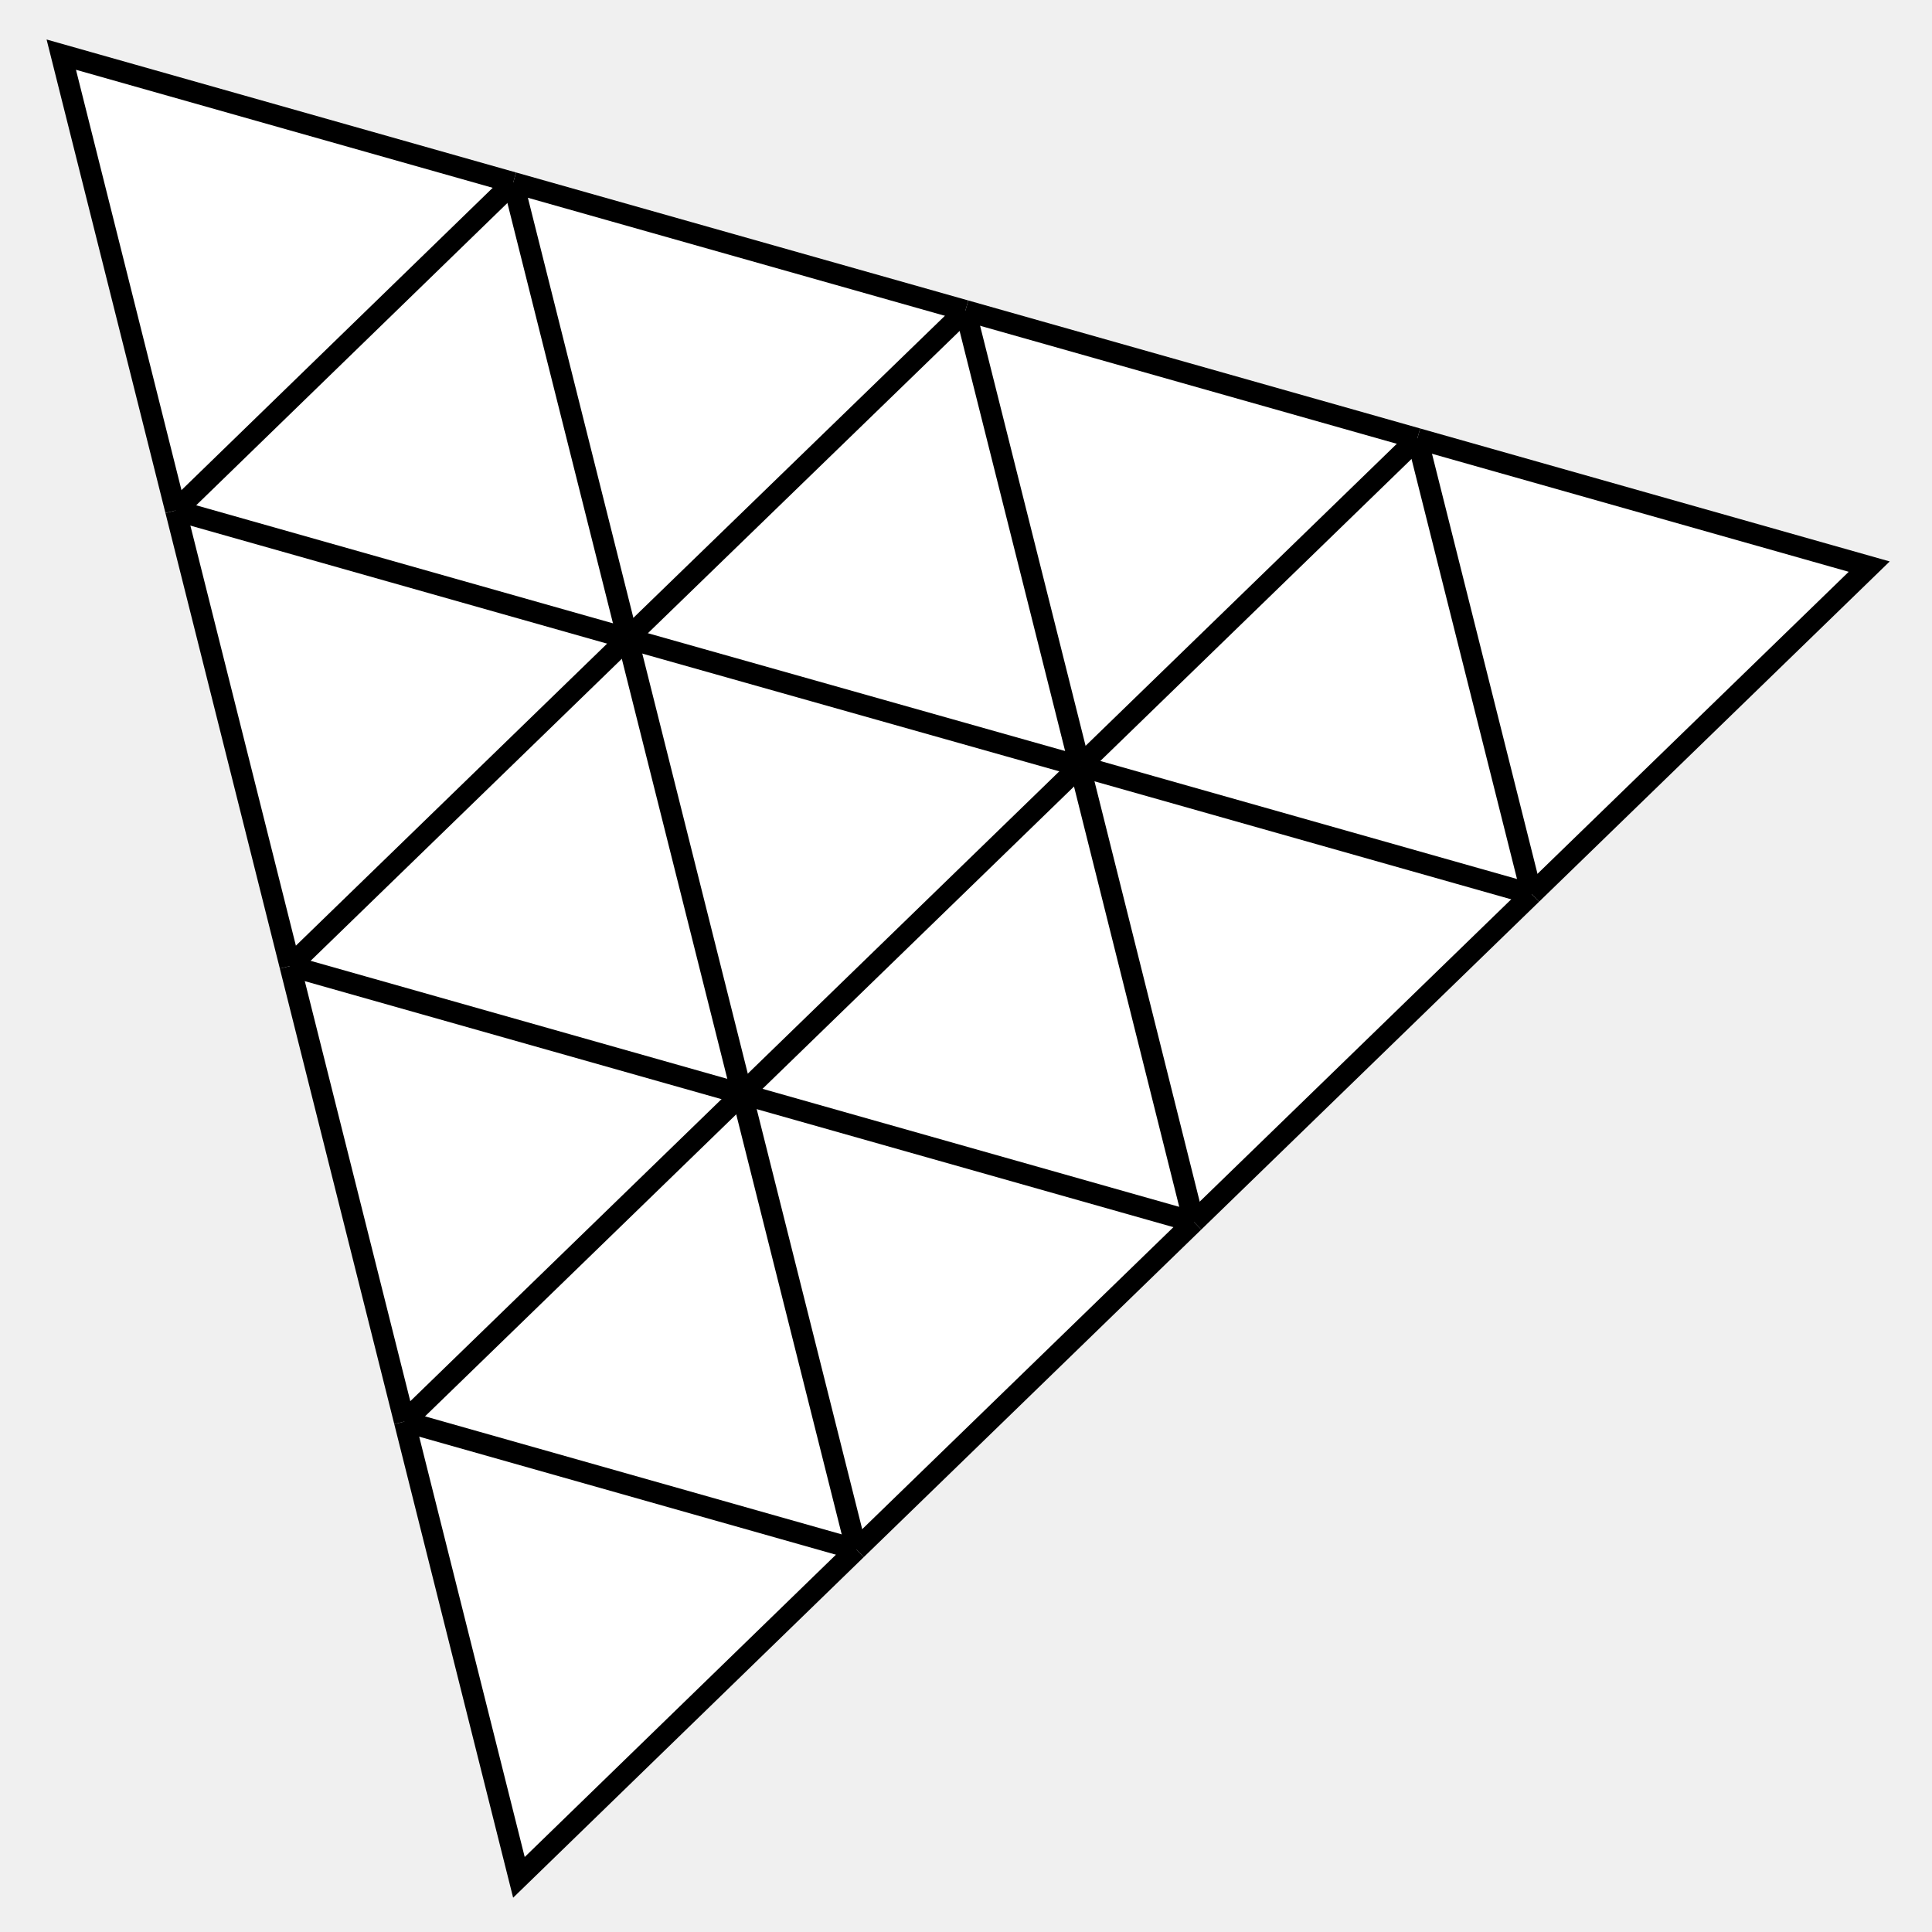
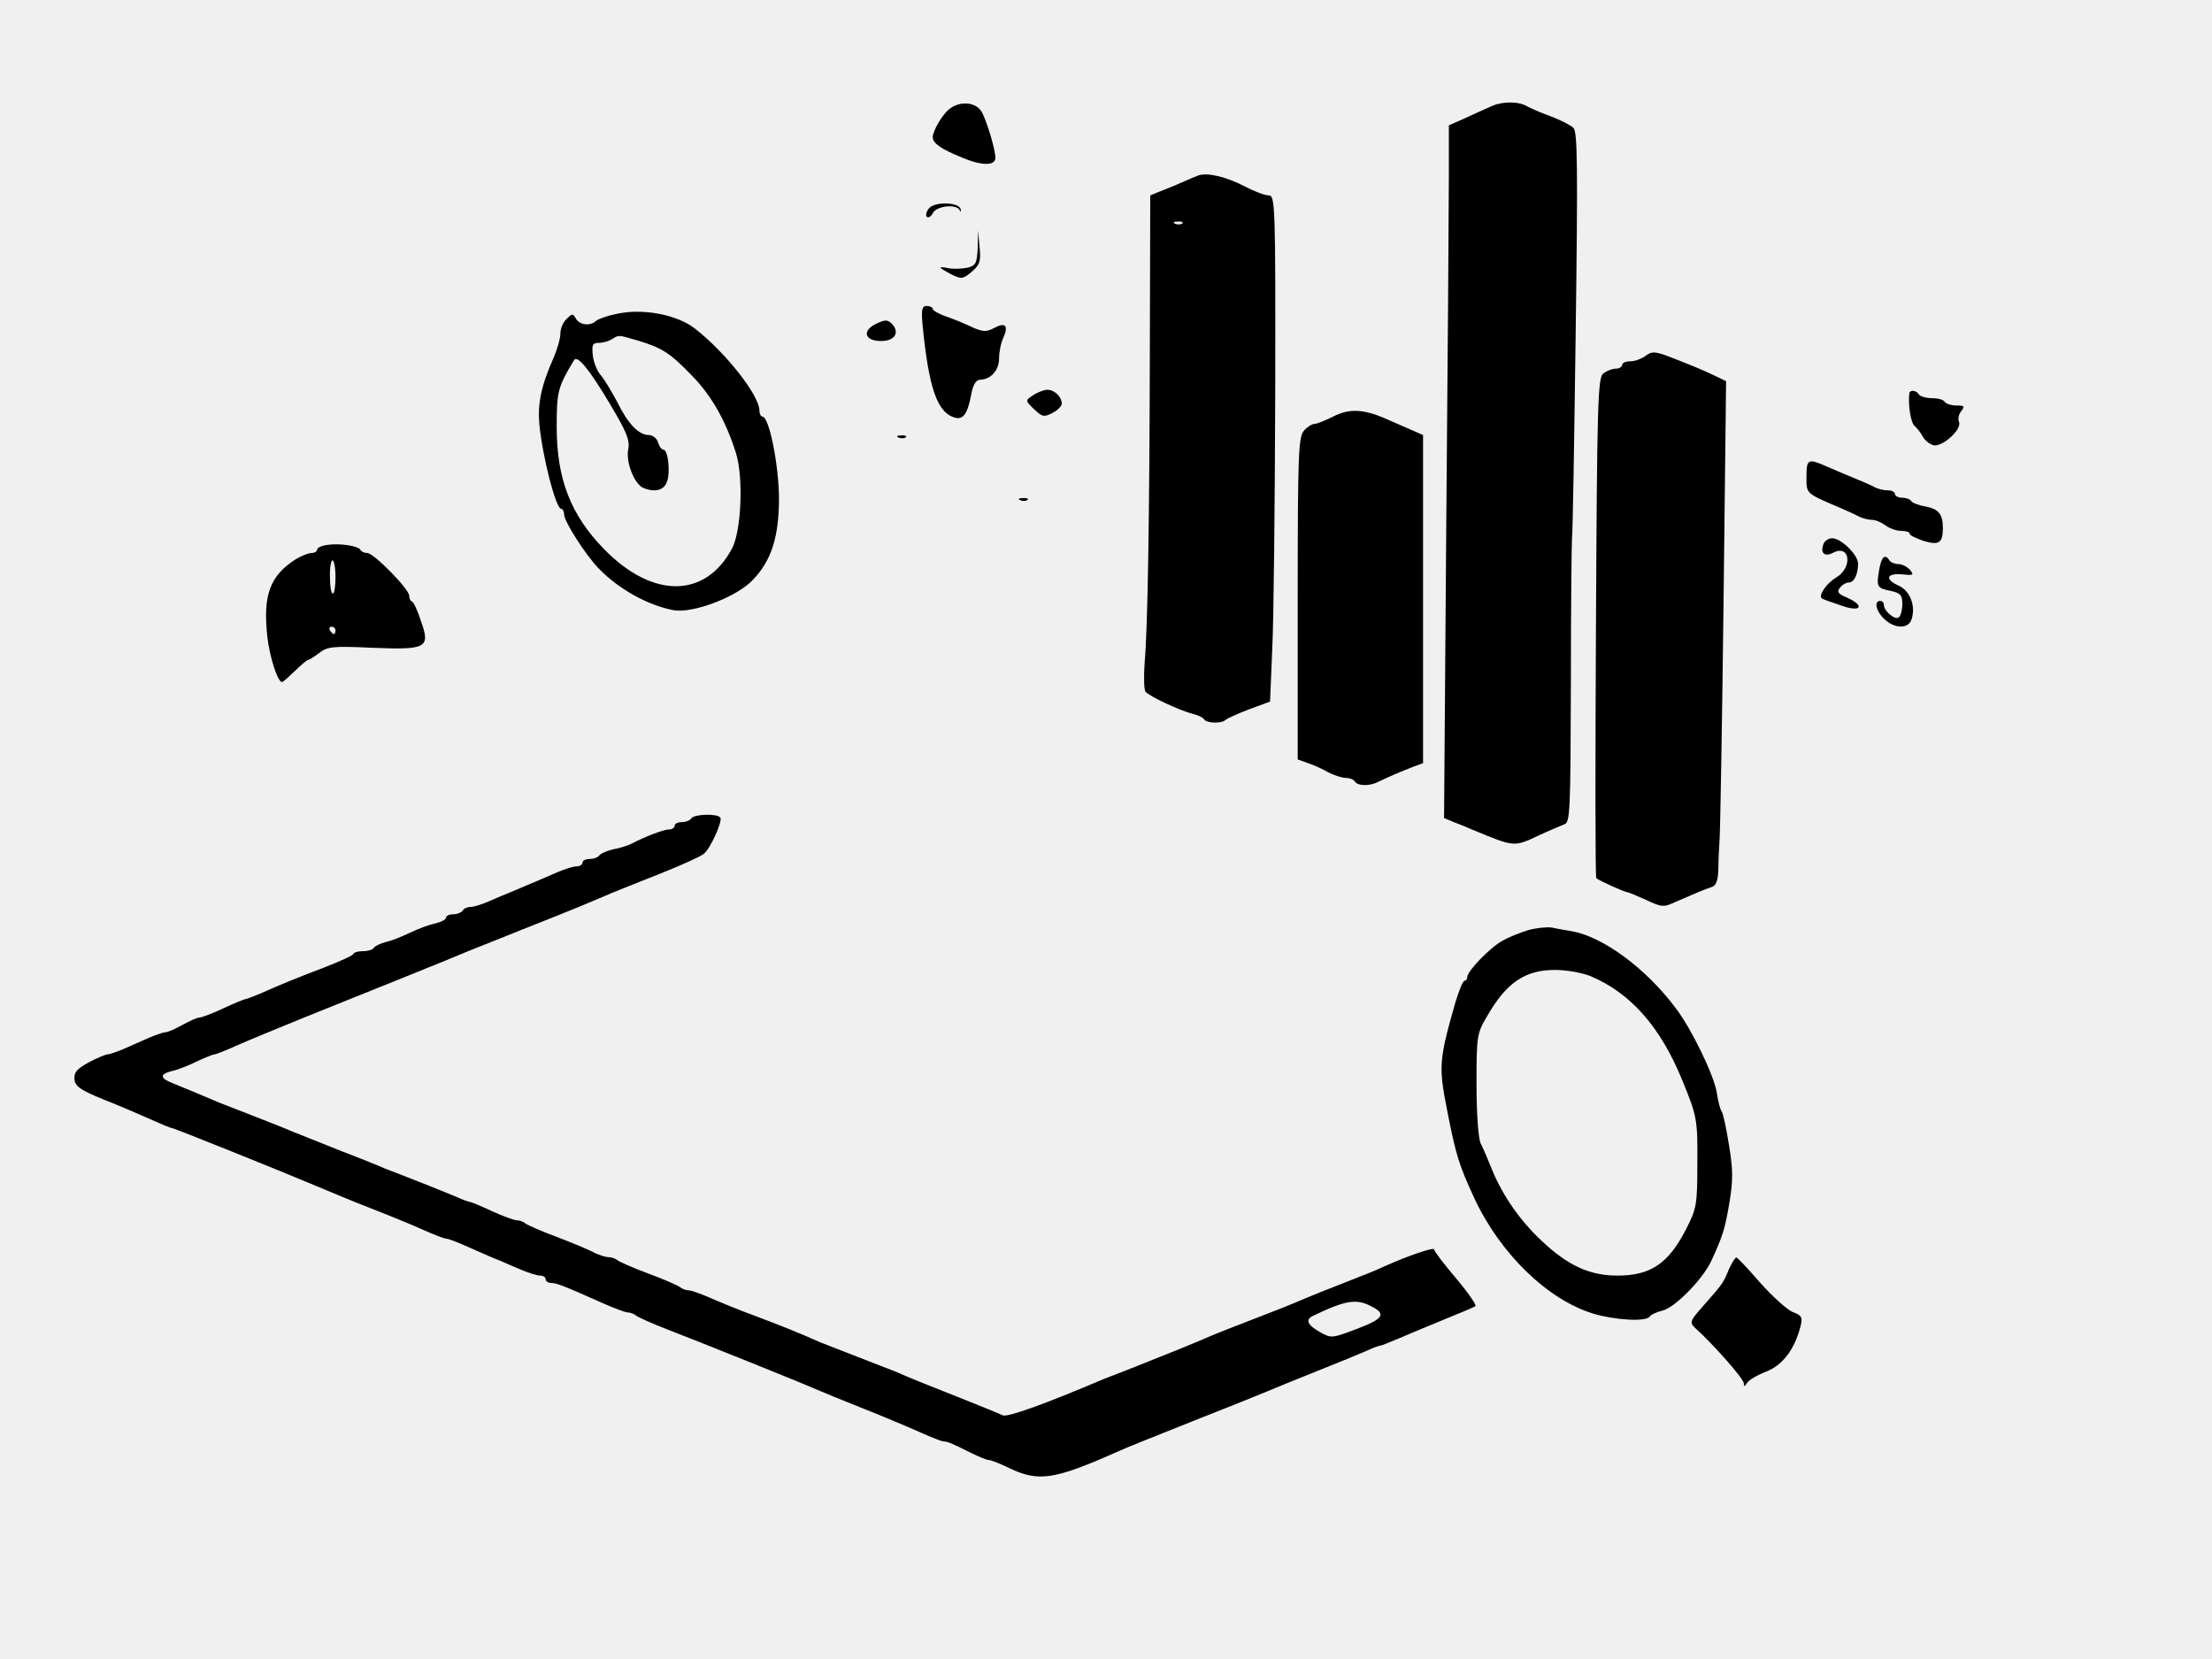
- <svg xmlns="http://www.w3.org/2000/svg" version="1.1" id="Layer_1" x="0px" y="0px" viewBox="0 0 640 640" style="enable-background:new 0 0 640 640;" xml:space="preserve">
-   <style type="text/css">
- 	.st0{fill:#FFFFFF;}
- 	.st1{fill:#FFFFFF;stroke:#000000;stroke-width:7;stroke-miterlimit:10;}
- 	.st2{fill:none;stroke:#000000;stroke-width:7;stroke-miterlimit:10;}
- </style>
-   <polyline class="st0" points="171.7,621.7 20,18.4 620,186.9 " />
-   <g>
-     <line class="st1" x1="245.8" y1="362.4" x2="283.7" y2="513.3" />
-     <line class="st1" x1="395.5" y1="404.8" x2="245.8" y2="362.4" />
-     <line class="st1" x1="283.7" y1="513.3" x2="395.5" y2="404.8" />
-     <path class="st1" d="M134,470.9" />
-     <line class="st1" x1="283.7" y1="513.3" x2="134" y2="470.9" />
-     <path class="st1" d="M134,470.9" />
-     <polyline class="st2" points="134,470.9 171.9,621.9 283.7,513.3  " />
-     <line class="st1" x1="134" y1="470.9" x2="245.8" y2="362.4" />
-     <line class="st1" x1="245.8" y1="362.4" x2="357.7" y2="253.8" />
-     <line class="st1" x1="357.7" y1="253.8" x2="469.5" y2="145.3" />
-     <line class="st1" x1="319.8" y1="102.9" x2="357.7" y2="253.8" />
-     <line class="st1" x1="357.7" y1="253.8" x2="207.9" y2="211.5" />
-     <line class="st1" x1="207.9" y1="211.5" x2="245.8" y2="362.4" />
-     <line class="st1" x1="245.8" y1="362.4" x2="96.1" y2="320" />
-     <line class="st1" x1="96.1" y1="320" x2="134" y2="470.9" />
-     <line class="st1" x1="58.2" y1="169.1" x2="96.1" y2="320" />
-     <line class="st1" x1="207.9" y1="211.5" x2="58.2" y2="169.1" />
-     <line class="st1" x1="96.1" y1="320" x2="207.9" y2="211.5" />
-     <line class="st1" x1="207.9" y1="211.4" x2="319.8" y2="102.9" />
-     <line class="st1" x1="319.8" y1="102.9" x2="170" y2="60.5" />
-     <line class="st1" x1="170" y1="60.5" x2="207.9" y2="211.4" />
-     <polyline class="st2" points="58.2,169.1 20.3,18.1 170,60.5  " />
-     <line class="st1" x1="58.2" y1="169.1" x2="170" y2="60.5" />
-     <polyline class="st2" points="507.4,296.2 619.2,187.7 469.5,145.3  " />
-     <line class="st1" x1="469.5" y1="145.3" x2="507.4" y2="296.2" />
-     <line class="st1" x1="507.4" y1="296.2" x2="357.7" y2="253.8" />
-     <line class="st1" x1="357.7" y1="253.8" x2="395.5" y2="404.8" />
-     <line class="st1" x1="395.5" y1="404.8" x2="507.4" y2="296.2" />
-     <line class="st1" x1="469.5" y1="145.3" x2="319.8" y2="102.9" />
+ <svg xmlns="http://www.w3.org/2000/svg" version="1.0" width="600pt" height="450pt" viewBox="0 0 600 450" preserveAspectRatio="xMidYMid meet">
+   <g transform="translate(0,450) scale(0.1,-0.1)" fill="#000000" stroke="none">
+     <path d="M4048 4213 c-18 -8 -52 -23 -75 -34 l-43 -19 0 -137 c0 -76 -3 -499 -7 -940 l-6 -802 29 -12 c16 -6 38 -15 49 -20 114 -47 111 -47 179 -15 28 13 59 26 69 30 16 5 17 33 18 383 0 208 2 385 3 393 2 8 6 259 10 557 6 446 5 545 -6 556 -7 7 -36 22 -63 32 -28 10 -54 22 -60 25 -22 15 -66 16 -97 3z" />
+     <path d="M2576 4205 c-19 -14 -46 -60 -46 -77 0 -17 24 -33 81 -56 52 -22 89 -22 89 0 0 23 -25 105 -38 126 -16 25 -57 29 -86 7z" />
+     <path d="M3250 4024 c-8 -3 -29 -12 -45 -19 -17 -8 -43 -18 -58 -24 l-27 -11 -1 -397 c-1 -491 -6 -776 -14 -868 -3 -38 -2 -75 2 -81 9 -12 90 -50 127 -60 14 -3 29 -10 32 -15 6 -11 48 -12 58 -2 4 4 33 17 64 29 l57 21 6 144 c4 79 7 388 8 687 1 521 0 542 -18 542 -10 0 -39 11 -64 24 -49 26 -102 39 -127 30z m-43 -130 c-3 -3 -12 -4 -19 -1 -8 3 -5 6 6 6 11 1 17 -2 13 -5z" />
+     <path d="M2520 3935 c-7 -8 -10 -19 -6 -23 4 -4 12 1 17 11 11 19 64 24 72 7 3 -6 4 -5 3 2 -4 20 -70 22 -86 3z" />
+     <path d="M2652 3828 c-2 -42 -5 -48 -27 -54 -14 -3 -37 -4 -50 -2 -33 7 -31 3 5 -16 28 -14 32 -13 56 7 22 19 25 29 21 67 l-4 45 -1 -47z" />
+     <path d="M2502 3623 c17 -176 40 -243 89 -256 22 -6 34 11 44 66 5 25 13 37 24 37 29 1 51 26 51 58 0 17 5 43 12 57 14 32 5 42 -26 25 -21 -11 -30 -10 -58 2 -18 9 -50 22 -70 29 -21 7 -38 17 -38 21 0 4 -7 8 -16 8 -13 0 -15 -9 -12 -47z" />
+     <path d="M1670 3648 c-25 -5 -49 -14 -54 -19 -15 -14 -44 -11 -54 7 -8 14 -10 14 -25 -1 -10 -9 -17 -27 -17 -40 0 -14 -9 -44 -19 -67 -33 -74 -43 -123 -38 -179 9 -91 45 -229 59 -229 4 0 8 -7 8 -15 0 -19 58 -110 94 -147 53 -55 131 -99 202 -113 51 -10 172 35 216 82 51 53 71 117 71 223 -1 93 -27 220 -45 220 -4 0 -8 7 -8 16 0 41 -90 156 -174 222 -49 39 -145 57 -216 40z m61 -72 c66 -20 87 -34 145 -94 54 -55 92 -122 120 -210 21 -66 15 -211 -10 -259 -72 -136 -215 -138 -347 -3 -91 93 -129 191 -129 332 0 96 3 108 47 181 9 15 41 -24 97 -118 46 -77 55 -99 50 -124 -7 -35 17 -95 42 -105 31 -12 55 -6 63 17 10 25 3 87 -9 87 -5 0 -12 9 -15 20 -3 11 -15 20 -25 20 -27 0 -56 29 -86 90 -16 30 -36 63 -45 73 -9 10 -19 34 -21 53 -3 29 -1 34 17 34 11 0 27 5 35 10 19 12 16 12 71 -4z" />
+     <path d="M2377 3622 c-40 -19 -32 -47 13 -47 38 0 52 24 28 48 -11 10 -18 10 -41 -1z" />
+     <path d="M4464 3535 c-11 -8 -29 -15 -41 -15 -13 0 -23 -4 -23 -10 0 -5 -8 -10 -17 -10 -10 0 -25 -6 -34 -13 -15 -11 -17 -78 -20 -689 -2 -372 -2 -678 1 -680 8 -7 77 -38 84 -38 3 0 26 -10 51 -21 43 -20 47 -21 83 -4 53 23 74 32 95 39 12 4 17 17 18 48 0 24 2 58 3 75 2 18 7 306 11 641 l7 608 -33 16 c-38 18 -66 29 -125 52 -36 13 -44 13 -60 1z" />
+     <path d="M2835 3442 c-11 -2 -28 -10 -37 -17 -17 -11 -16 -13 7 -35 22 -21 27 -22 50 -10 14 7 25 19 25 25 0 21 -25 42 -45 37z" />
+     <path d="M5179 3433 c-4 -29 4 -80 14 -88 7 -6 17 -19 23 -30 6 -11 20 -21 30 -23 25 -3 75 43 68 63 -4 8 -1 22 6 30 10 13 8 15 -13 15 -14 0 -29 5 -32 10 -3 6 -19 10 -35 10 -16 0 -32 5 -35 10 -7 12 -25 13 -26 3z" />
+     <path d="M3616 3370 c-22 -11 -45 -20 -51 -20 -7 0 -19 -8 -28 -18 -15 -17 -17 -63 -17 -456 l0 -436 28 -10 c15 -5 40 -16 55 -25 16 -8 37 -15 47 -15 10 0 22 -4 25 -10 8 -12 39 -13 63 -1 26 13 64 29 95 41 l27 10 0 445 0 445 -32 14 c-18 8 -50 22 -71 31 -60 26 -98 27 -141 5z" />
+     <path d="M2438 3313 c7 -3 16 -2 19 1 4 3 -2 6 -13 5 -11 0 -14 -3 -6 -6z" />
+     <path d="M4900 3207 c0 -47 -3 -44 90 -84 19 -8 43 -19 52 -24 10 -5 26 -9 35 -9 10 0 27 -7 37 -15 11 -8 30 -15 43 -15 13 0 23 -3 23 -8 0 -4 17 -12 37 -19 42 -13 53 -6 53 34 0 38 -11 52 -46 59 -19 3 -37 10 -40 15 -3 5 -14 9 -25 9 -10 0 -19 5 -19 10 0 6 -9 10 -20 10 -11 0 -28 4 -38 10 -9 5 -35 16 -57 25 -22 9 -55 23 -73 31 -48 21 -52 18 -52 -29z" />
+     <path d="M2768 3143 c7 -3 16 -2 19 1 4 3 -2 6 -13 5 -11 0 -14 -3 -6 -6z" />
+     <path d="M4946 3024 c-9 -24 3 -35 25 -24 47 26 56 -39 9 -67 -26 -15 -49 -50 -38 -56 1 -2 24 -10 51 -19 54 -20 68 -2 17 21 -25 10 -28 16 -19 27 6 8 17 14 24 14 14 0 25 22 25 51 0 24 -46 69 -70 69 -10 0 -21 -7 -24 -16z" />
+     <path d="M888 3022 c-16 -2 -28 -8 -28 -13 0 -5 -7 -9 -15 -9 -9 0 -28 -8 -43 -17 -70 -45 -89 -97 -77 -209 6 -55 28 -124 40 -124 3 0 18 14 35 30 17 17 33 30 36 30 3 0 17 9 30 19 22 17 37 19 142 14 149 -6 160 -1 134 72 -9 28 -20 52 -24 53 -5 2 -8 9 -8 16 0 18 -96 116 -114 116 -8 0 -16 4 -18 8 -4 11 -55 19 -90 14z m22 -87 c0 -25 -3 -45 -7 -45 -5 0 -8 20 -8 45 -1 25 3 45 7 45 4 0 8 -20 8 -45z m0 -145 c0 -5 -2 -10 -4 -10 -3 0 -8 5 -11 10 -3 6 -1 10 4 10 6 0 11 -4 11 -10z" />
+     <path d="M5097 2953 c-8 -45 -5 -49 33 -56 25 -6 30 -11 30 -36 0 -16 -5 -33 -10 -36 -11 -7 -40 18 -40 34 0 6 -4 11 -10 11 -18 0 -11 -29 12 -50 28 -26 65 -26 73 0 12 37 -4 78 -36 92 -38 17 -31 34 11 30 30 -3 32 -2 21 12 -8 9 -22 16 -32 16 -10 0 -21 5 -24 10 -12 19 -22 10 -28 -27z" />
+     <path d="M1875 2280 c-3 -5 -15 -10 -26 -10 -10 0 -19 -4 -19 -10 0 -5 -7 -10 -16 -10 -14 0 -64 -19 -104 -40 -9 -4 -30 -11 -48 -14 -17 -4 -34 -12 -37 -17 -4 -5 -15 -9 -26 -9 -10 0 -19 -4 -19 -10 0 -5 -7 -10 -16 -10 -9 0 -31 -7 -50 -15 -30 -13 -67 -29 -129 -55 -11 -4 -36 -15 -57 -24 -20 -9 -43 -16 -51 -16 -9 0 -19 -4 -22 -10 -3 -5 -15 -10 -26 -10 -10 0 -19 -4 -19 -9 0 -5 -13 -12 -30 -16 -16 -3 -47 -15 -68 -25 -21 -10 -50 -22 -65 -25 -15 -4 -30 -11 -33 -16 -3 -5 -16 -9 -29 -9 -13 0 -25 -3 -27 -8 -1 -4 -37 -20 -78 -36 -76 -29 -113 -44 -174 -71 -19 -8 -37 -15 -40 -15 -3 0 -30 -11 -60 -25 -30 -14 -59 -25 -65 -25 -6 0 -26 -9 -46 -20 -20 -11 -40 -20 -46 -20 -6 0 -26 -7 -45 -15 -19 -8 -49 -22 -68 -30 -19 -8 -39 -15 -44 -15 -6 0 -29 -10 -52 -22 -32 -18 -40 -27 -38 -46 2 -19 17 -29 78 -54 41 -16 99 -41 128 -54 29 -13 55 -24 59 -24 5 0 299 -118 398 -160 88 -37 126 -52 185 -75 25 -10 69 -28 98 -41 29 -13 57 -24 63 -24 6 0 36 -12 67 -26 31 -14 66 -29 77 -33 11 -5 37 -16 58 -25 21 -9 44 -16 52 -16 8 0 15 -4 15 -10 0 -5 7 -10 15 -10 14 0 33 -7 138 -54 32 -14 63 -26 70 -26 7 0 17 -4 23 -9 5 -4 45 -22 89 -39 76 -29 357 -142 400 -161 11 -5 67 -28 125 -51 58 -23 129 -53 158 -66 29 -13 57 -24 62 -24 10 0 20 -4 78 -33 19 -9 38 -17 43 -17 6 0 29 -9 52 -20 84 -41 124 -35 302 44 17 8 107 44 200 81 94 37 184 73 200 80 17 7 77 32 135 55 58 23 119 48 137 56 17 8 34 14 37 14 3 0 25 9 49 19 23 10 78 33 122 51 44 18 83 34 87 37 4 2 -19 36 -52 75 -33 39 -60 74 -60 79 0 7 -73 -18 -135 -46 -16 -8 -66 -28 -110 -45 -44 -17 -91 -36 -105 -42 -42 -18 -62 -26 -145 -58 -44 -17 -90 -35 -102 -40 -55 -24 -127 -53 -208 -85 -38 -15 -79 -31 -90 -35 -164 -70 -263 -105 -275 -99 -8 4 -62 26 -120 49 -101 40 -124 49 -172 70 -13 5 -59 23 -103 40 -44 17 -89 35 -100 39 -59 26 -98 42 -175 71 -47 17 -104 41 -127 51 -23 10 -48 19 -55 19 -8 0 -18 4 -24 9 -5 4 -43 21 -84 36 -41 15 -79 32 -84 36 -6 5 -17 9 -25 9 -9 0 -27 6 -41 13 -14 8 -59 26 -100 42 -41 15 -79 32 -84 36 -6 5 -16 9 -24 9 -7 0 -38 11 -68 25 -30 14 -57 25 -60 25 -3 0 -20 6 -37 14 -18 7 -63 26 -102 41 -38 15 -79 31 -90 35 -11 5 -67 28 -125 50 -58 23 -114 46 -125 50 -11 5 -56 23 -100 40 -44 17 -89 35 -100 39 -32 14 -88 37 -122 51 -40 15 -42 26 -6 35 15 3 45 15 67 26 22 10 43 19 48 19 4 0 31 11 60 24 29 13 112 47 183 76 204 82 396 159 445 180 25 10 92 37 150 60 147 58 167 67 240 98 14 6 72 29 130 52 58 23 111 47 119 54 18 14 51 88 45 98 -7 12 -72 10 -79 -2z m1844 -1323 c42 -21 34 -34 -37 -61 -69 -26 -70 -27 -102 -9 -34 19 -40 34 -18 44 87 42 117 47 157 26z" />
+     <path d="M4145 1977 c-22 -7 -53 -19 -70 -29 -33 -18 -95 -82 -95 -98 0 -5 -3 -10 -7 -10 -5 0 -15 -26 -25 -58 -45 -157 -46 -175 -23 -292 24 -123 32 -149 74 -240 70 -150 198 -275 322 -313 60 -18 144 -23 154 -8 3 5 18 12 34 16 33 7 109 84 133 135 31 68 37 86 49 158 10 59 10 89 -1 155 -7 45 -16 87 -20 92 -4 6 -10 28 -13 50 -7 47 -69 175 -112 231 -81 108 -197 193 -281 208 -18 3 -42 7 -55 10 -13 2 -42 -1 -64 -7z m170 -125 c108 -46 189 -137 248 -282 40 -97 42 -107 41 -225 0 -114 -2 -123 -31 -180 -48 -93 -96 -125 -186 -125 -75 0 -134 27 -205 94 -59 55 -107 124 -136 196 -10 25 -23 56 -30 69 -6 14 -11 79 -11 160 0 131 1 138 29 185 52 91 104 126 186 125 30 0 73 -8 95 -17z" />
+     <path d="M4690 1058 c-16 -39 -17 -40 -69 -99 -37 -42 -39 -46 -23 -61 48 -43 132 -138 132 -150 0 -10 2 -10 9 1 5 8 29 22 53 31 44 18 76 60 92 123 6 24 3 29 -21 38 -15 6 -55 42 -88 79 -33 38 -62 69 -65 69 -3 1 -12 -14 -20 -31z" />
  </g>
</svg>
